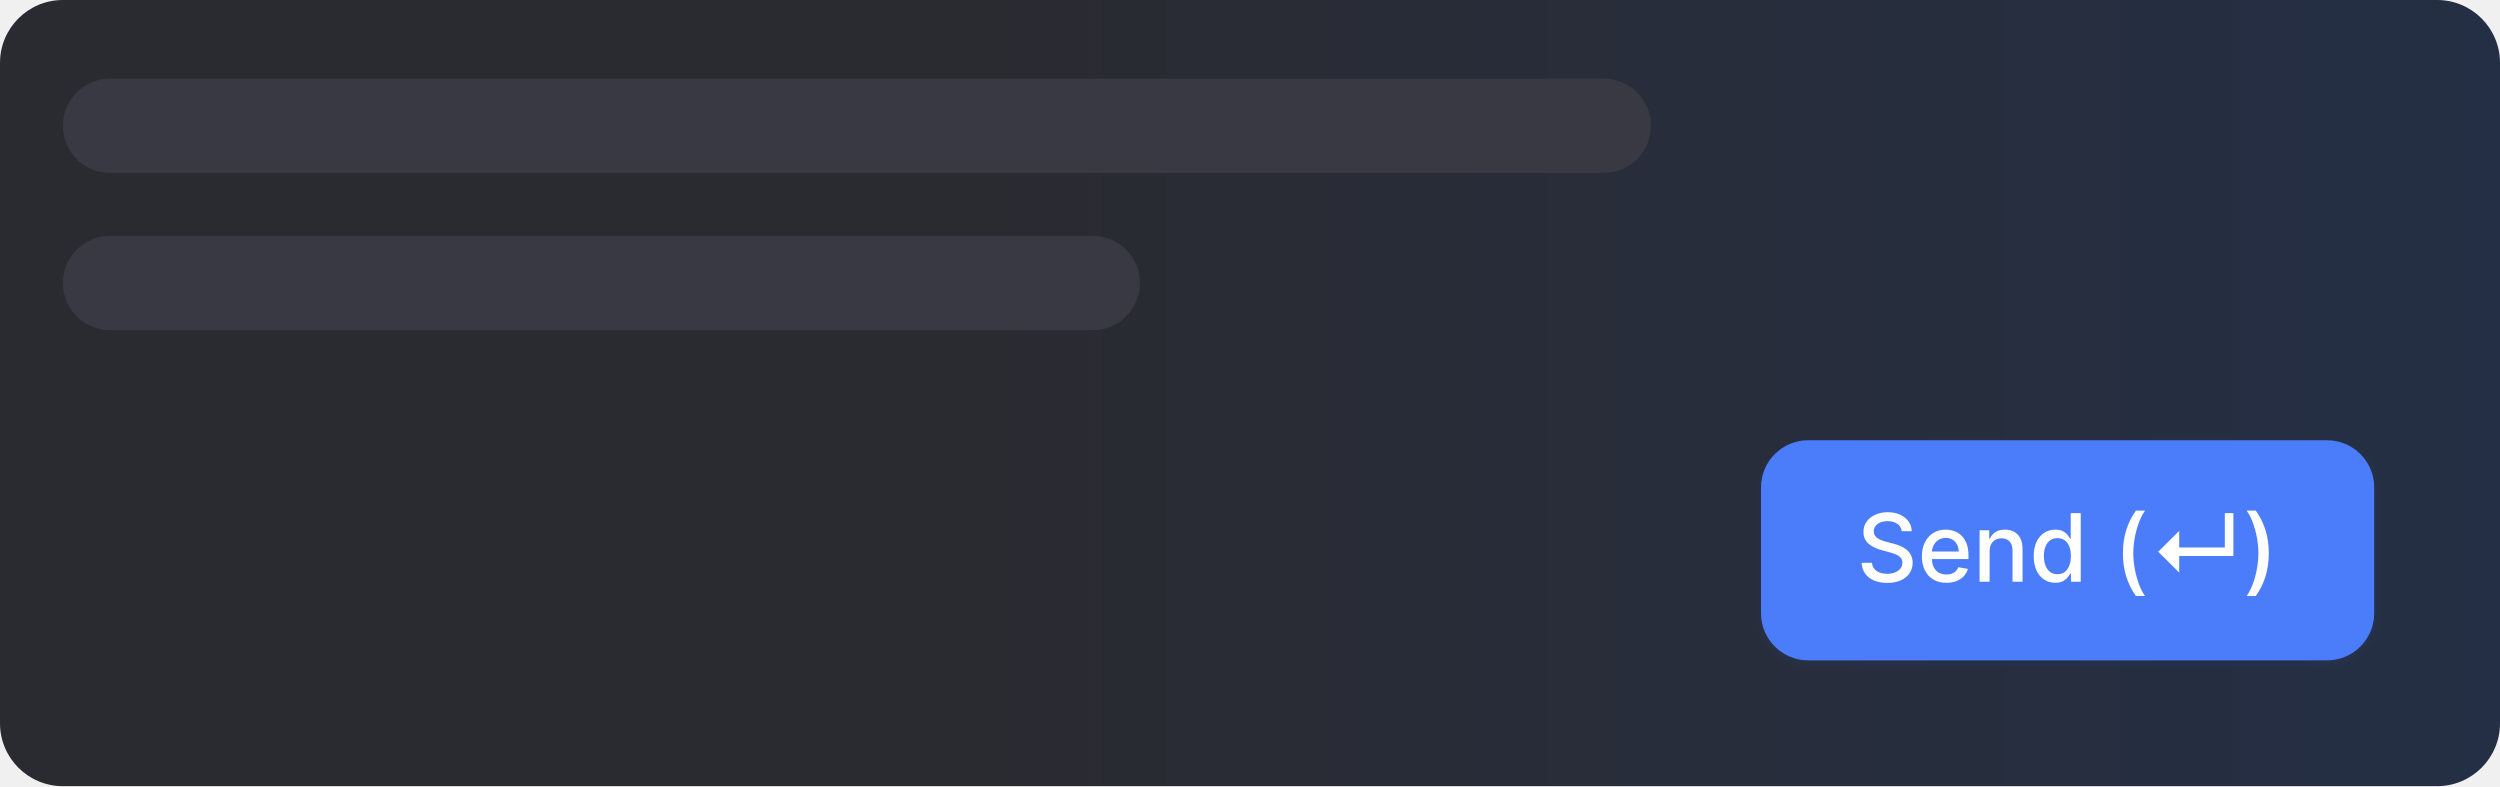
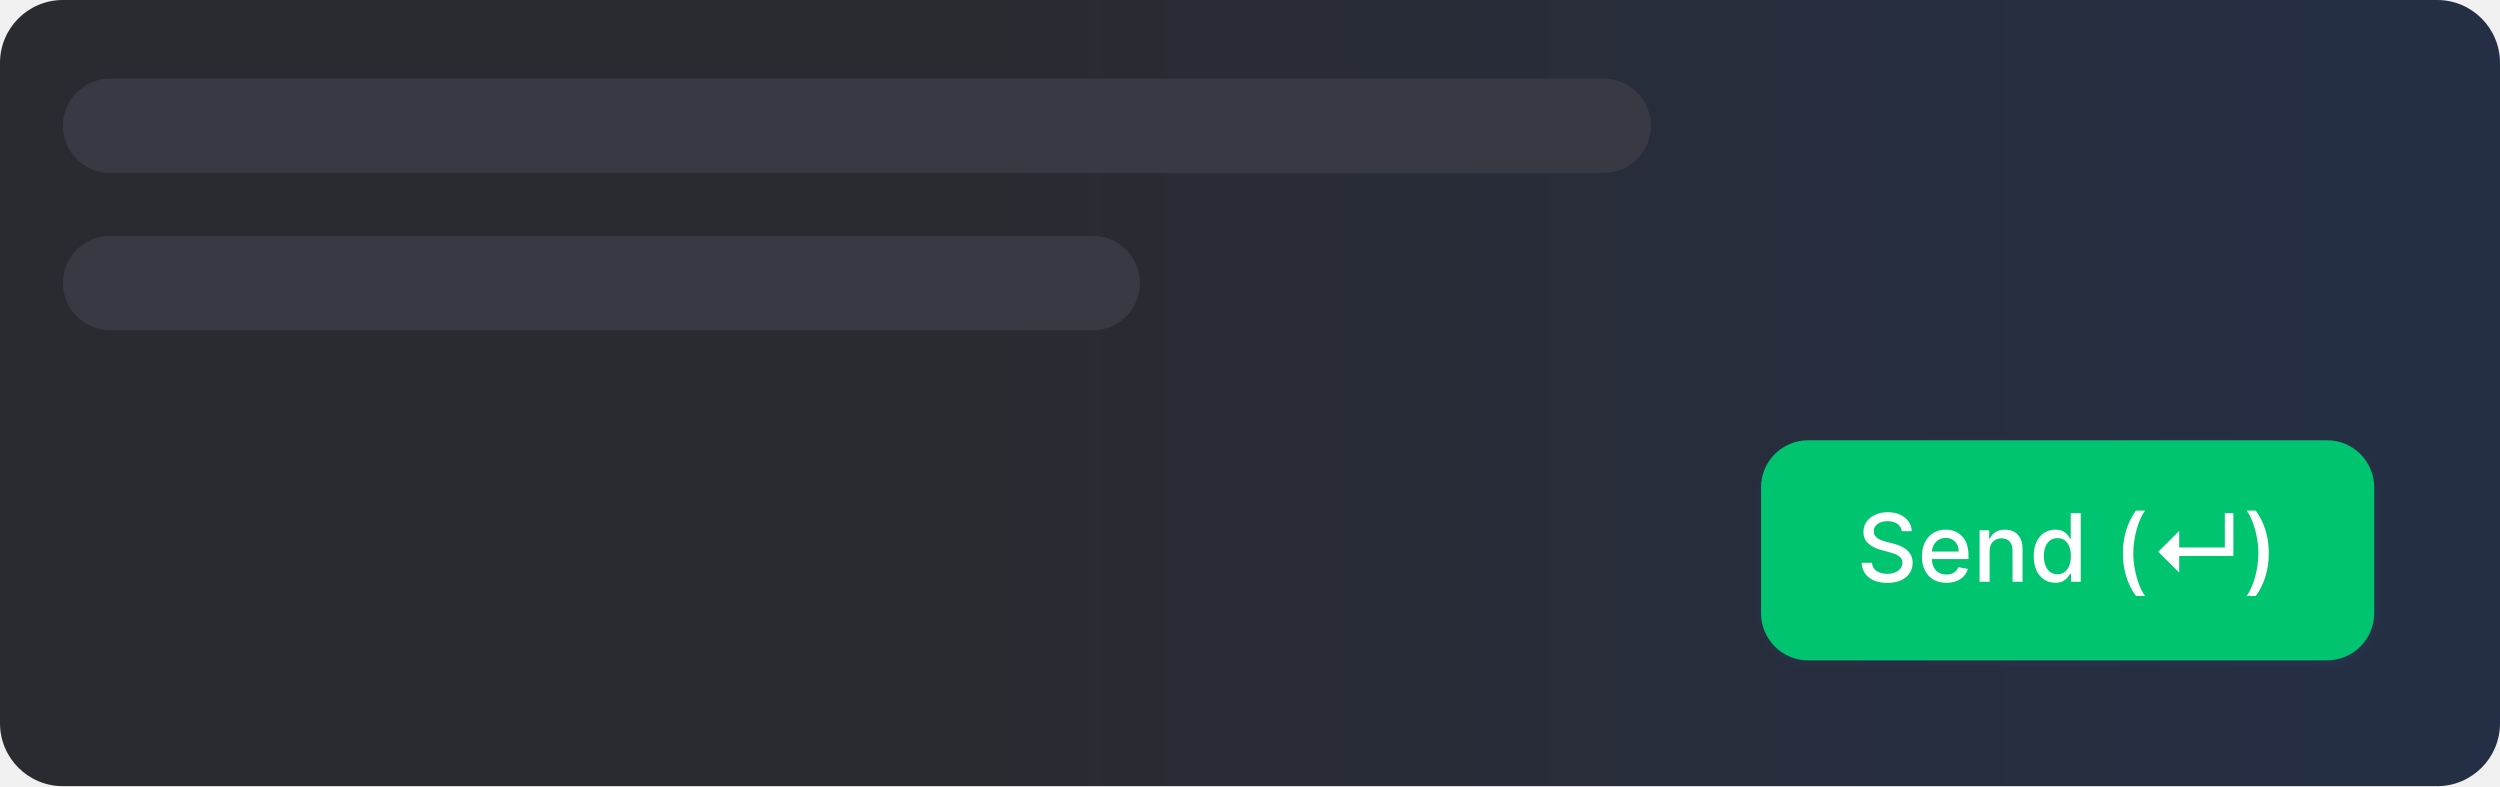
<svg xmlns="http://www.w3.org/2000/svg" width="318" height="100" viewBox="0 0 318 100" fill="none">
  <rect width="318" height="100" rx="8" fill="url(#paint0_linear_487_4414)" />
  <g filter="url(#filter0_d_487_4414)">
-     <rect x="224" y="56" width="78" height="28" rx="6" fill="#4B7DFB" />
+     <rect x="224" y="56" width="78" height="28" rx="6" fill="#00C46F" />
    <path d="M241.9 67.565C241.855 67.162 241.667 66.849 241.338 66.628C241.008 66.403 240.594 66.291 240.094 66.291C239.736 66.291 239.426 66.348 239.165 66.462C238.903 66.572 238.7 66.726 238.555 66.922C238.413 67.115 238.342 67.335 238.342 67.582C238.342 67.79 238.39 67.969 238.487 68.119C238.586 68.27 238.716 68.396 238.875 68.499C239.037 68.598 239.21 68.682 239.395 68.75C239.579 68.815 239.757 68.869 239.927 68.912L240.78 69.133C241.058 69.202 241.344 69.294 241.636 69.41C241.929 69.527 242.2 69.68 242.45 69.871C242.7 70.061 242.902 70.297 243.055 70.578C243.211 70.859 243.29 71.196 243.29 71.588C243.29 72.082 243.162 72.521 242.906 72.905C242.653 73.288 242.285 73.591 241.802 73.812C241.322 74.034 240.741 74.145 240.059 74.145C239.406 74.145 238.841 74.041 238.363 73.834C237.886 73.626 237.513 73.332 237.243 72.952C236.973 72.568 236.824 72.114 236.795 71.588H238.116C238.142 71.903 238.244 72.166 238.423 72.376C238.605 72.584 238.836 72.739 239.118 72.841C239.402 72.94 239.713 72.99 240.051 72.99C240.423 72.99 240.754 72.932 241.044 72.815C241.336 72.696 241.567 72.531 241.734 72.321C241.902 72.108 241.986 71.859 241.986 71.575C241.986 71.317 241.912 71.105 241.764 70.94C241.619 70.776 241.422 70.639 241.172 70.531C240.925 70.423 240.645 70.328 240.332 70.246L239.301 69.965C238.602 69.774 238.048 69.494 237.639 69.125C237.233 68.756 237.03 68.267 237.03 67.659C237.03 67.156 237.166 66.717 237.439 66.342C237.711 65.967 238.081 65.676 238.547 65.469C239.013 65.258 239.538 65.153 240.123 65.153C240.714 65.153 241.236 65.257 241.687 65.465C242.142 65.672 242.5 65.957 242.761 66.321C243.023 66.682 243.159 67.097 243.17 67.565H241.9ZM247.582 74.132C246.937 74.132 246.382 73.994 245.916 73.719C245.453 73.44 245.095 73.05 244.842 72.547C244.592 72.041 244.467 71.449 244.467 70.77C244.467 70.099 244.592 69.508 244.842 68.997C245.095 68.486 245.447 68.087 245.899 67.8C246.353 67.513 246.884 67.369 247.492 67.369C247.862 67.369 248.22 67.43 248.566 67.553C248.913 67.675 249.224 67.867 249.499 68.128C249.775 68.389 249.992 68.729 250.151 69.146C250.311 69.561 250.39 70.065 250.39 70.659V71.111H245.187V70.156H249.142C249.142 69.821 249.073 69.524 248.937 69.266C248.801 69.004 248.609 68.798 248.362 68.648C248.117 68.497 247.83 68.422 247.501 68.422C247.143 68.422 246.83 68.51 246.563 68.686C246.299 68.859 246.095 69.087 245.95 69.368C245.808 69.646 245.737 69.949 245.737 70.276V71.021C245.737 71.459 245.813 71.831 245.967 72.138C246.123 72.445 246.34 72.679 246.619 72.841C246.897 73 247.222 73.079 247.595 73.079C247.836 73.079 248.056 73.046 248.255 72.977C248.454 72.906 248.626 72.801 248.771 72.662C248.916 72.523 249.026 72.351 249.103 72.146L250.309 72.364C250.213 72.719 250.039 73.03 249.789 73.297C249.542 73.561 249.231 73.767 248.856 73.915C248.484 74.06 248.059 74.132 247.582 74.132ZM253.078 70.114V74H251.804V67.454H253.027V68.52H253.108C253.258 68.173 253.494 67.895 253.815 67.685C254.139 67.474 254.547 67.369 255.038 67.369C255.484 67.369 255.875 67.463 256.21 67.651C256.545 67.835 256.805 68.111 256.99 68.477C257.175 68.844 257.267 69.297 257.267 69.837V74H255.993V69.99C255.993 69.516 255.869 69.145 255.622 68.878C255.375 68.608 255.035 68.473 254.604 68.473C254.308 68.473 254.045 68.537 253.815 68.665C253.588 68.793 253.407 68.98 253.274 69.227C253.143 69.472 253.078 69.767 253.078 70.114ZM261.426 74.128C260.898 74.128 260.426 73.993 260.011 73.723C259.599 73.45 259.275 73.062 259.04 72.56C258.807 72.054 258.69 71.447 258.69 70.74C258.69 70.033 258.808 69.428 259.044 68.925C259.282 68.422 259.609 68.037 260.024 67.77C260.439 67.503 260.909 67.369 261.434 67.369C261.841 67.369 262.167 67.438 262.415 67.574C262.665 67.707 262.858 67.864 262.994 68.043C263.133 68.222 263.241 68.379 263.318 68.516H263.395V65.273H264.669V74H263.425V72.981H263.318C263.241 73.121 263.131 73.28 262.986 73.459C262.844 73.638 262.648 73.794 262.398 73.928C262.148 74.061 261.824 74.128 261.426 74.128ZM261.707 73.041C262.074 73.041 262.383 72.945 262.636 72.751C262.892 72.555 263.085 72.284 263.216 71.938C263.349 71.591 263.416 71.188 263.416 70.727C263.416 70.273 263.351 69.875 263.22 69.534C263.089 69.193 262.898 68.928 262.645 68.737C262.392 68.547 262.079 68.452 261.707 68.452C261.324 68.452 261.004 68.551 260.748 68.75C260.493 68.949 260.3 69.22 260.169 69.564C260.041 69.908 259.977 70.296 259.977 70.727C259.977 71.165 260.042 71.558 260.173 71.908C260.304 72.257 260.497 72.534 260.753 72.739C261.011 72.94 261.329 73.041 261.707 73.041ZM270.034 70.378C270.034 69.31 270.175 68.327 270.456 67.429C270.737 66.531 271.148 65.703 271.687 64.945H272.855C272.645 65.226 272.449 65.571 272.267 65.98C272.085 66.389 271.926 66.838 271.79 67.327C271.653 67.812 271.547 68.317 271.47 68.84C271.393 69.359 271.355 69.872 271.355 70.378C271.355 71.054 271.422 71.739 271.555 72.432C271.689 73.125 271.869 73.769 272.096 74.362C272.324 74.956 272.577 75.44 272.855 75.815H271.687C271.148 75.057 270.737 74.229 270.456 73.331C270.175 72.433 270.034 71.449 270.034 70.378ZM277.194 72.832L274.526 70.182L277.194 67.531V72.832ZM276.363 70.727V69.636H284.059V70.727H276.363ZM282.998 70.727V65.273H284.085V70.727H282.998ZM288.59 70.378C288.59 71.449 288.449 72.433 288.168 73.331C287.887 74.229 287.476 75.057 286.937 75.815H285.769C285.979 75.534 286.175 75.189 286.357 74.78C286.539 74.371 286.698 73.923 286.834 73.438C286.971 72.949 287.077 72.443 287.154 71.921C287.231 71.398 287.269 70.883 287.269 70.378C287.269 69.704 287.202 69.021 287.069 68.328C286.935 67.635 286.755 66.992 286.528 66.398C286.3 65.804 286.047 65.32 285.769 64.945H286.937C287.476 65.703 287.887 66.531 288.168 67.429C288.449 68.327 288.59 69.31 288.59 70.378Z" fill="white" />
  </g>
  <rect x="8" y="10" width="202" height="12" rx="6" fill="#383942" />
  <rect x="8" y="30" width="137" height="12" rx="6" fill="#383942" />
  <defs>
    <filter id="filter0_d_487_4414" x="223.167" y="55.583" width="79.667" height="29.667" filterUnits="userSpaceOnUse" color-interpolation-filters="sRGB">
      <feFlood flood-opacity="0" result="BackgroundImageFix" />
      <feColorMatrix in="SourceAlpha" type="matrix" values="0 0 0 0 0 0 0 0 0 0 0 0 0 0 0 0 0 0 127 0" result="hardAlpha" />
      <feOffset dy="0.417" />
      <feGaussianBlur stdDeviation="0.417" />
      <feComposite in2="hardAlpha" operator="out" />
      <feColorMatrix type="matrix" values="0 0 0 0 0.215 0 0 0 0 0.364 0 0 0 0 0.985 0 0 0 0.08 0" />
      <feBlend mode="normal" in2="BackgroundImageFix" result="effect1_dropShadow_487_4414" />
      <feBlend mode="normal" in="SourceGraphic" in2="effect1_dropShadow_487_4414" result="shape" />
    </filter>
    <linearGradient id="paint0_linear_487_4414" x1="0" y1="50" x2="318" y2="50" gradientUnits="userSpaceOnUse">
      <stop offset="0.39" stop-color="#2A2B31" />
      <stop offset="1" stop-color="#242F45" />
    </linearGradient>
  </defs>
</svg>
